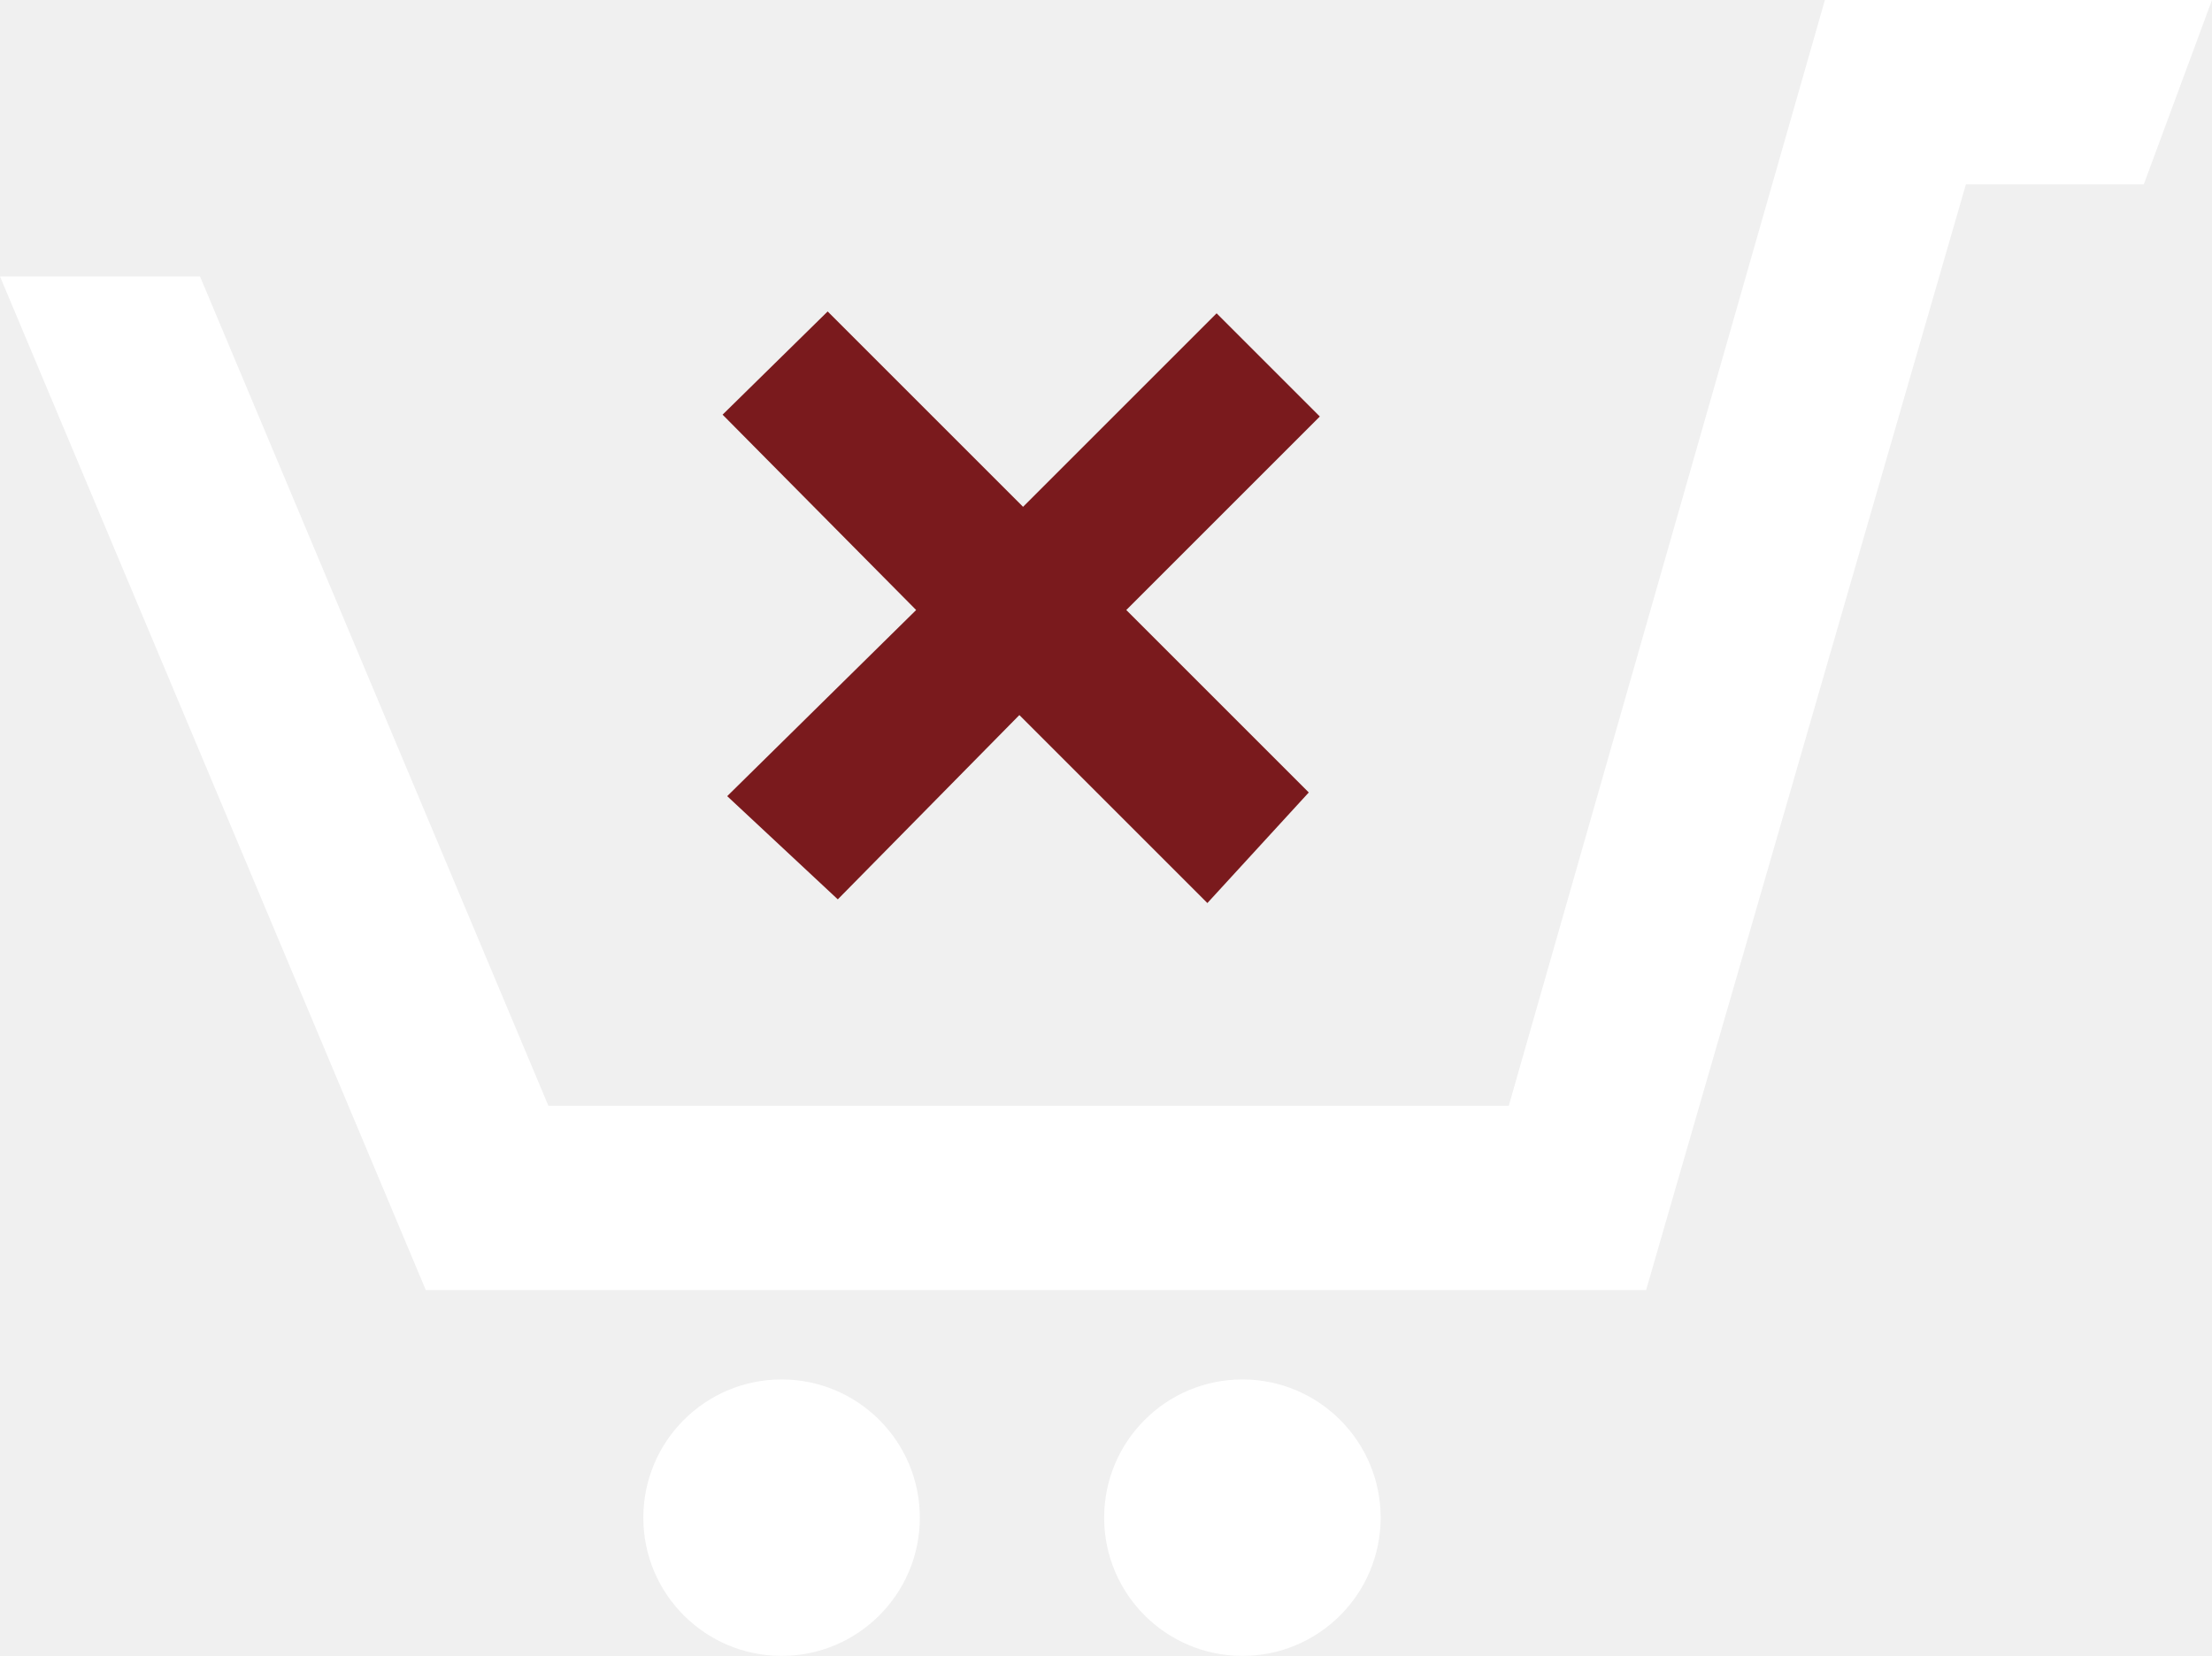
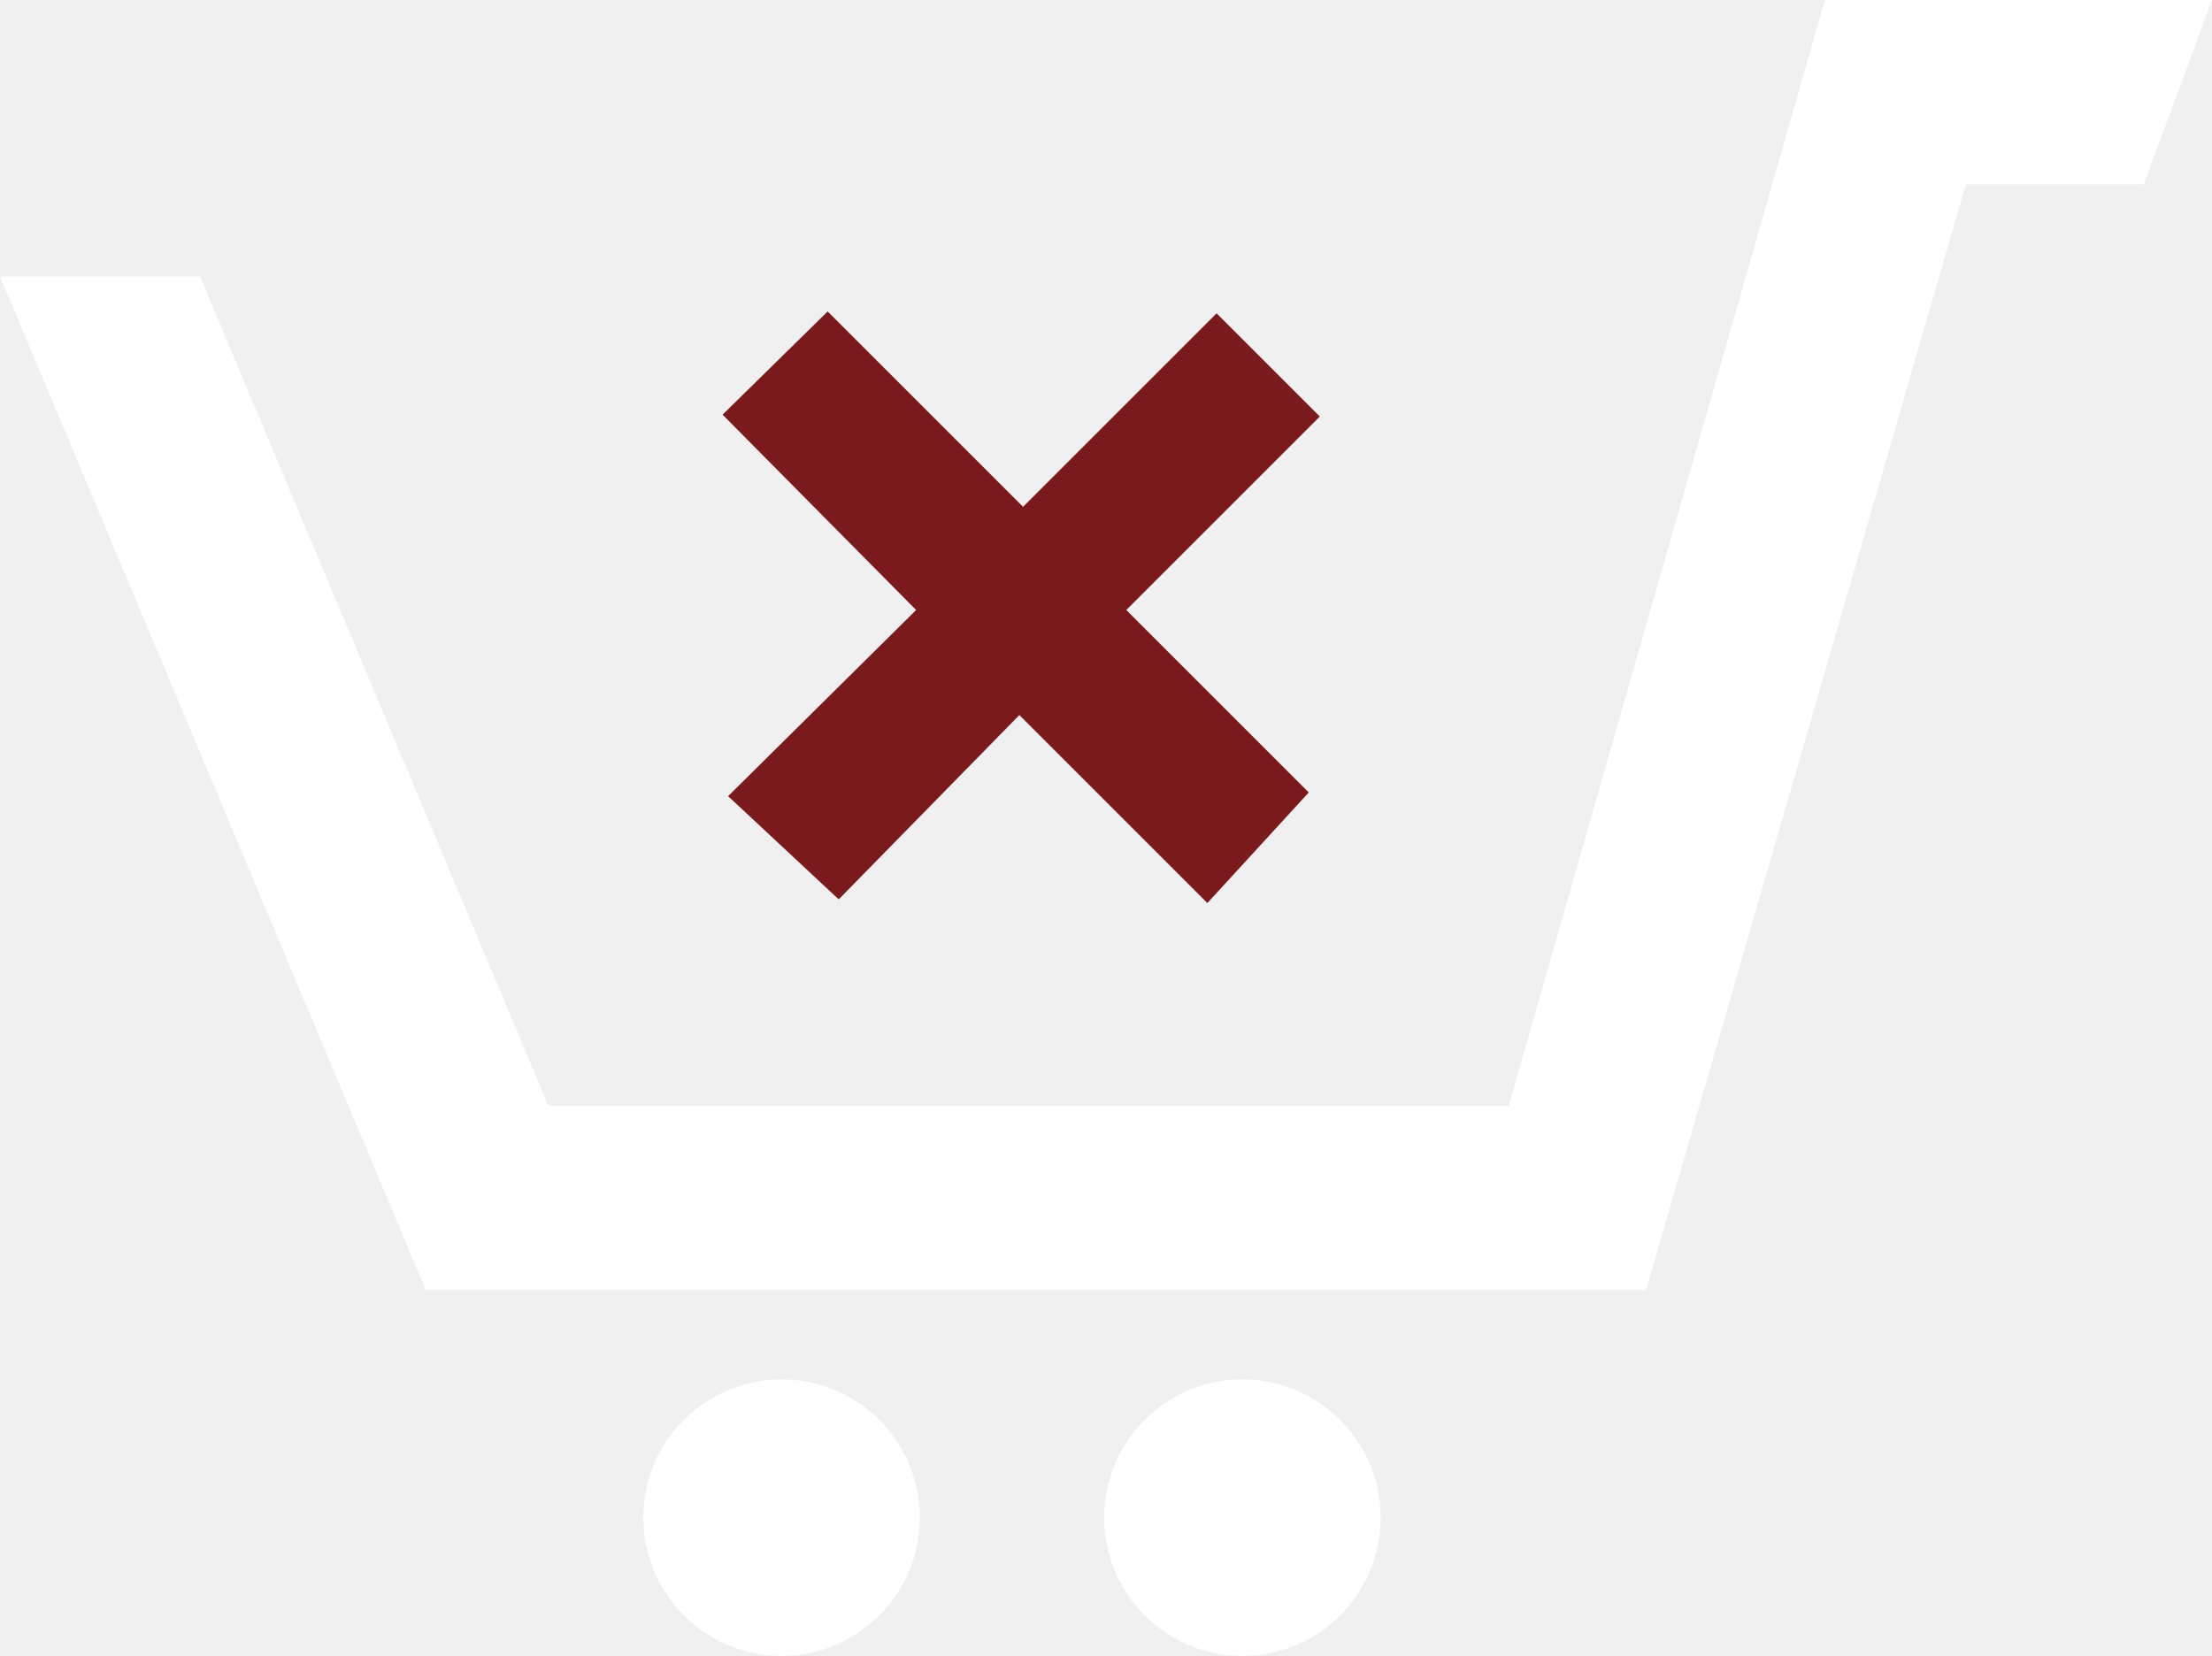
<svg xmlns="http://www.w3.org/2000/svg" width="24" height="17.97">
  <defs>
    <style>.cls-1 { fill: #7a1a1d; } .cls-2{ fill:#fff; }</style>
  </defs>
  <g class="cls-2">
    <path id="rue" d="M13.48 14.97a1.5 1.5 0 1 0 1.5 1.5 1.5 1.5 0 0 0-1.5-1.5zm-3.5 1.5a1.5 1.5 0 1 1-1.5-1.5 1.5 1.5 0 0 1 1.5 1.5z" />
    <path id="cart" d="M23.26 2h-1.93l-3.47 12H4.62L0 3h2.17l3.78 9h10.42L19.8 0H24" />
  </g>
-   <path id="arrow" d="M14.3 4.5L13.2 3.4l-2.1 2.1-2.12-2.12L7.84 4.5l2.1 2.12-2.05 2.02 1.2 1.12 1.97-2L13.1 9.8l1.1-1.2-1.98-1.98 2.1-2.1z" class="cls-1" />
+   <path id="arrow" d="M14.3 4.5l-1.1-1.1-2.1 2.1-2.12-2.12L7.84 4.5l2.1 2.12L7.9 8.64l1.2 1.12 1.96-2L13.1 9.8l1.1-1.2-1.98-1.98 2.1-2.1z" class="cls-1" />
</svg>
